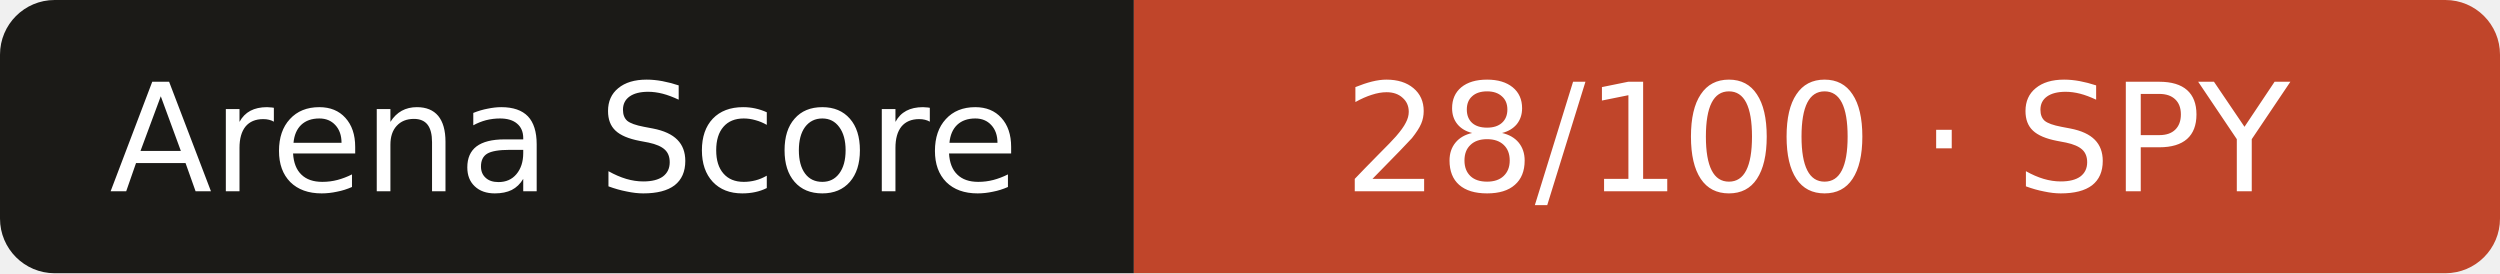
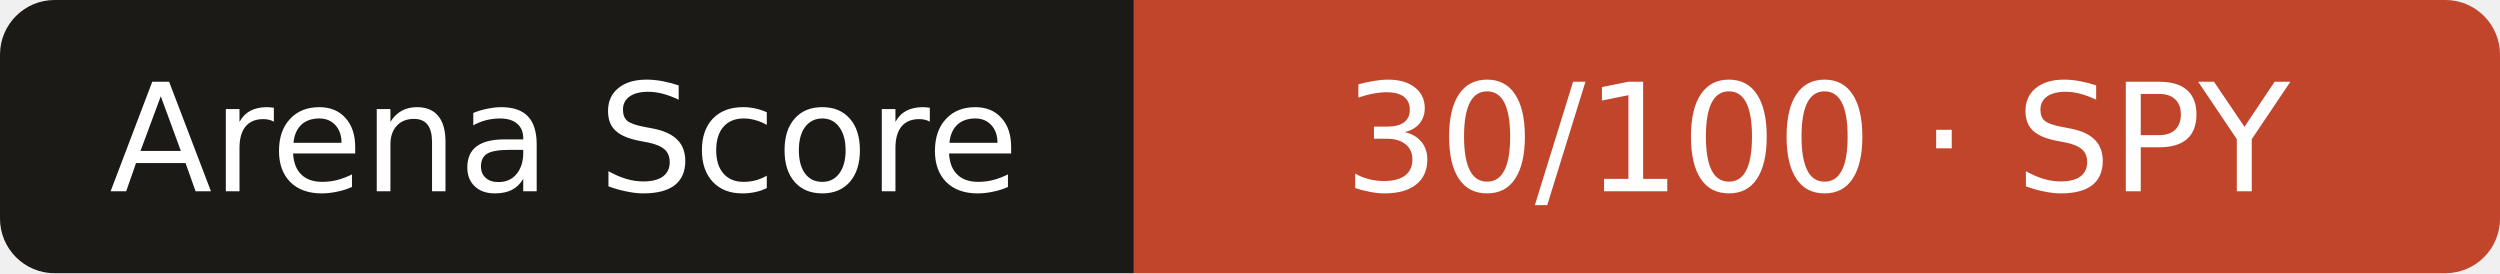
- <svg xmlns="http://www.w3.org/2000/svg" width="183" height="20" role="img" aria-label="Arena Score: 28/100 · SPY">
+ <svg xmlns="http://www.w3.org/2000/svg" width="183" height="20" role="img" aria-label="Arena Score: 30/100 · SPY">
  <clipPath id="r">
    <rect width="183" height="20" rx="4" />
  </clipPath>
  <g clip-path="url(#r)">
    <rect width="83" height="20" fill="#1b1a17" />
    <rect x="83" width="101" height="20" fill="#c0452a" />
  </g>
  <g fill="#fff" text-anchor="middle" font-family="Verdana,DejaVu Sans,sans-serif" font-size="11">
    <text x="41.3" y="14">Arena Score</text>
-     <text x="133.0" y="14">28/100 · SPY</text>
+     <text x="133.0" y="14">30/100 · SPY</text>
  </g>
</svg>
